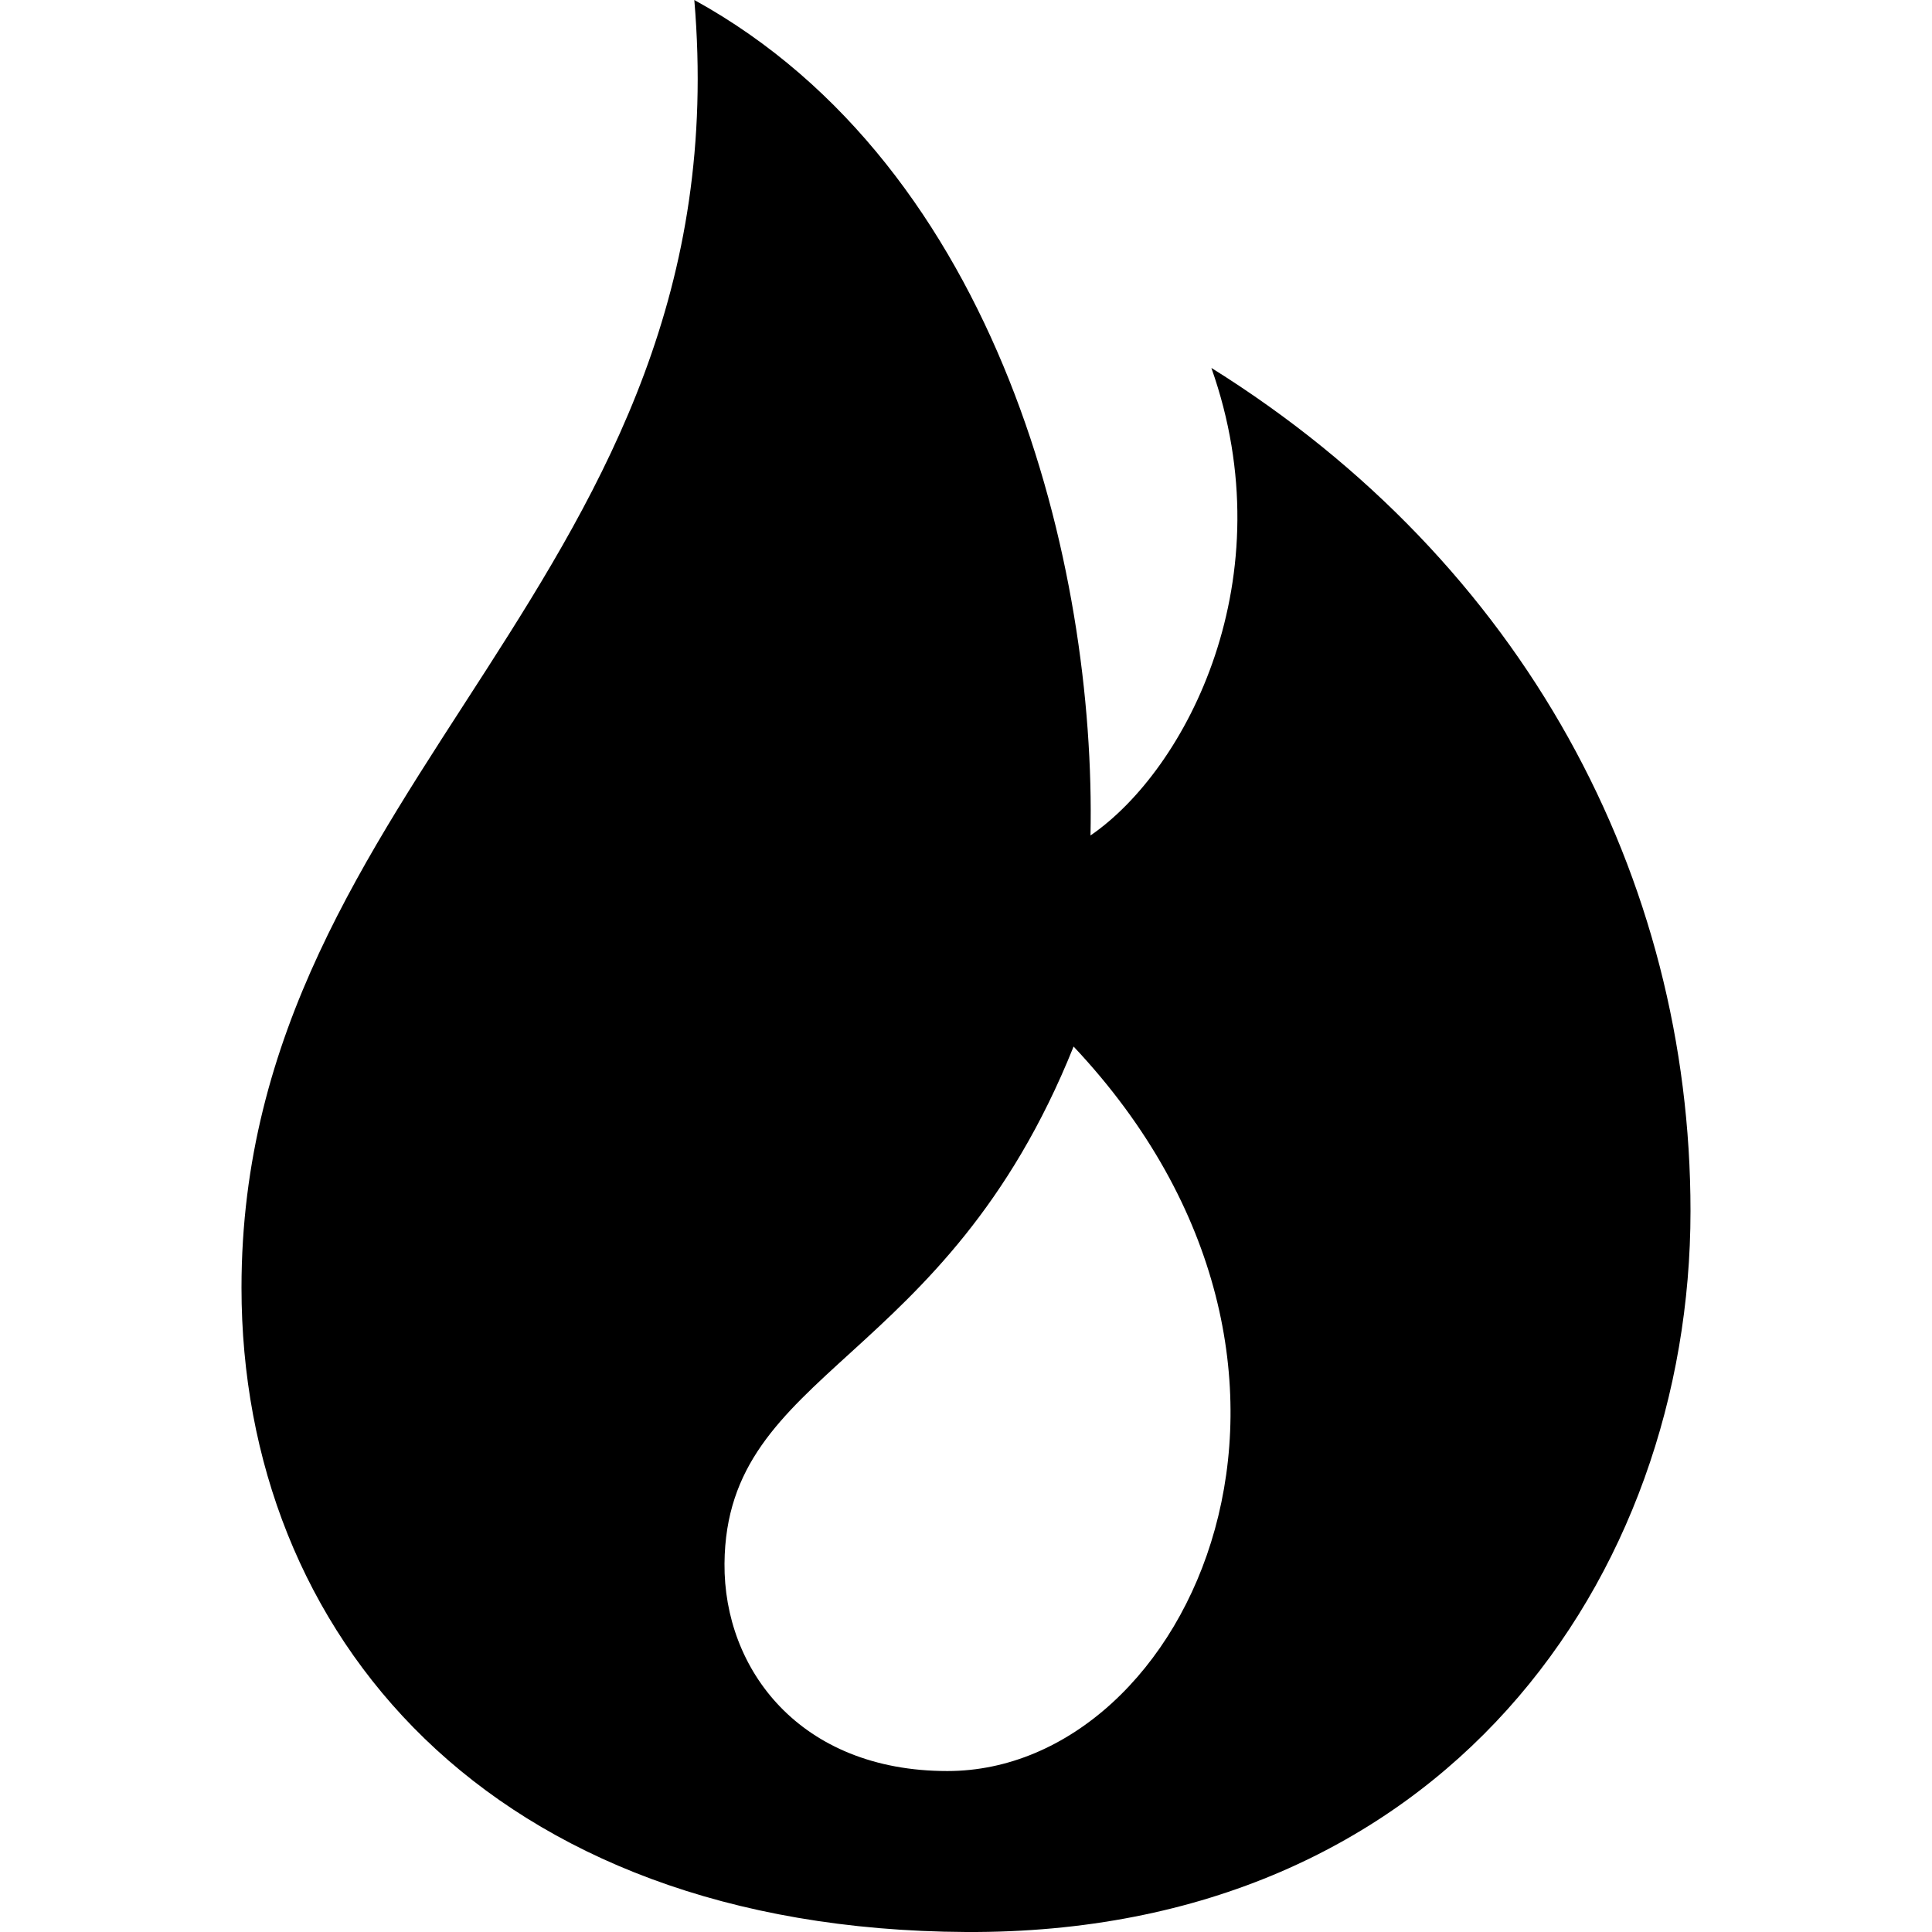
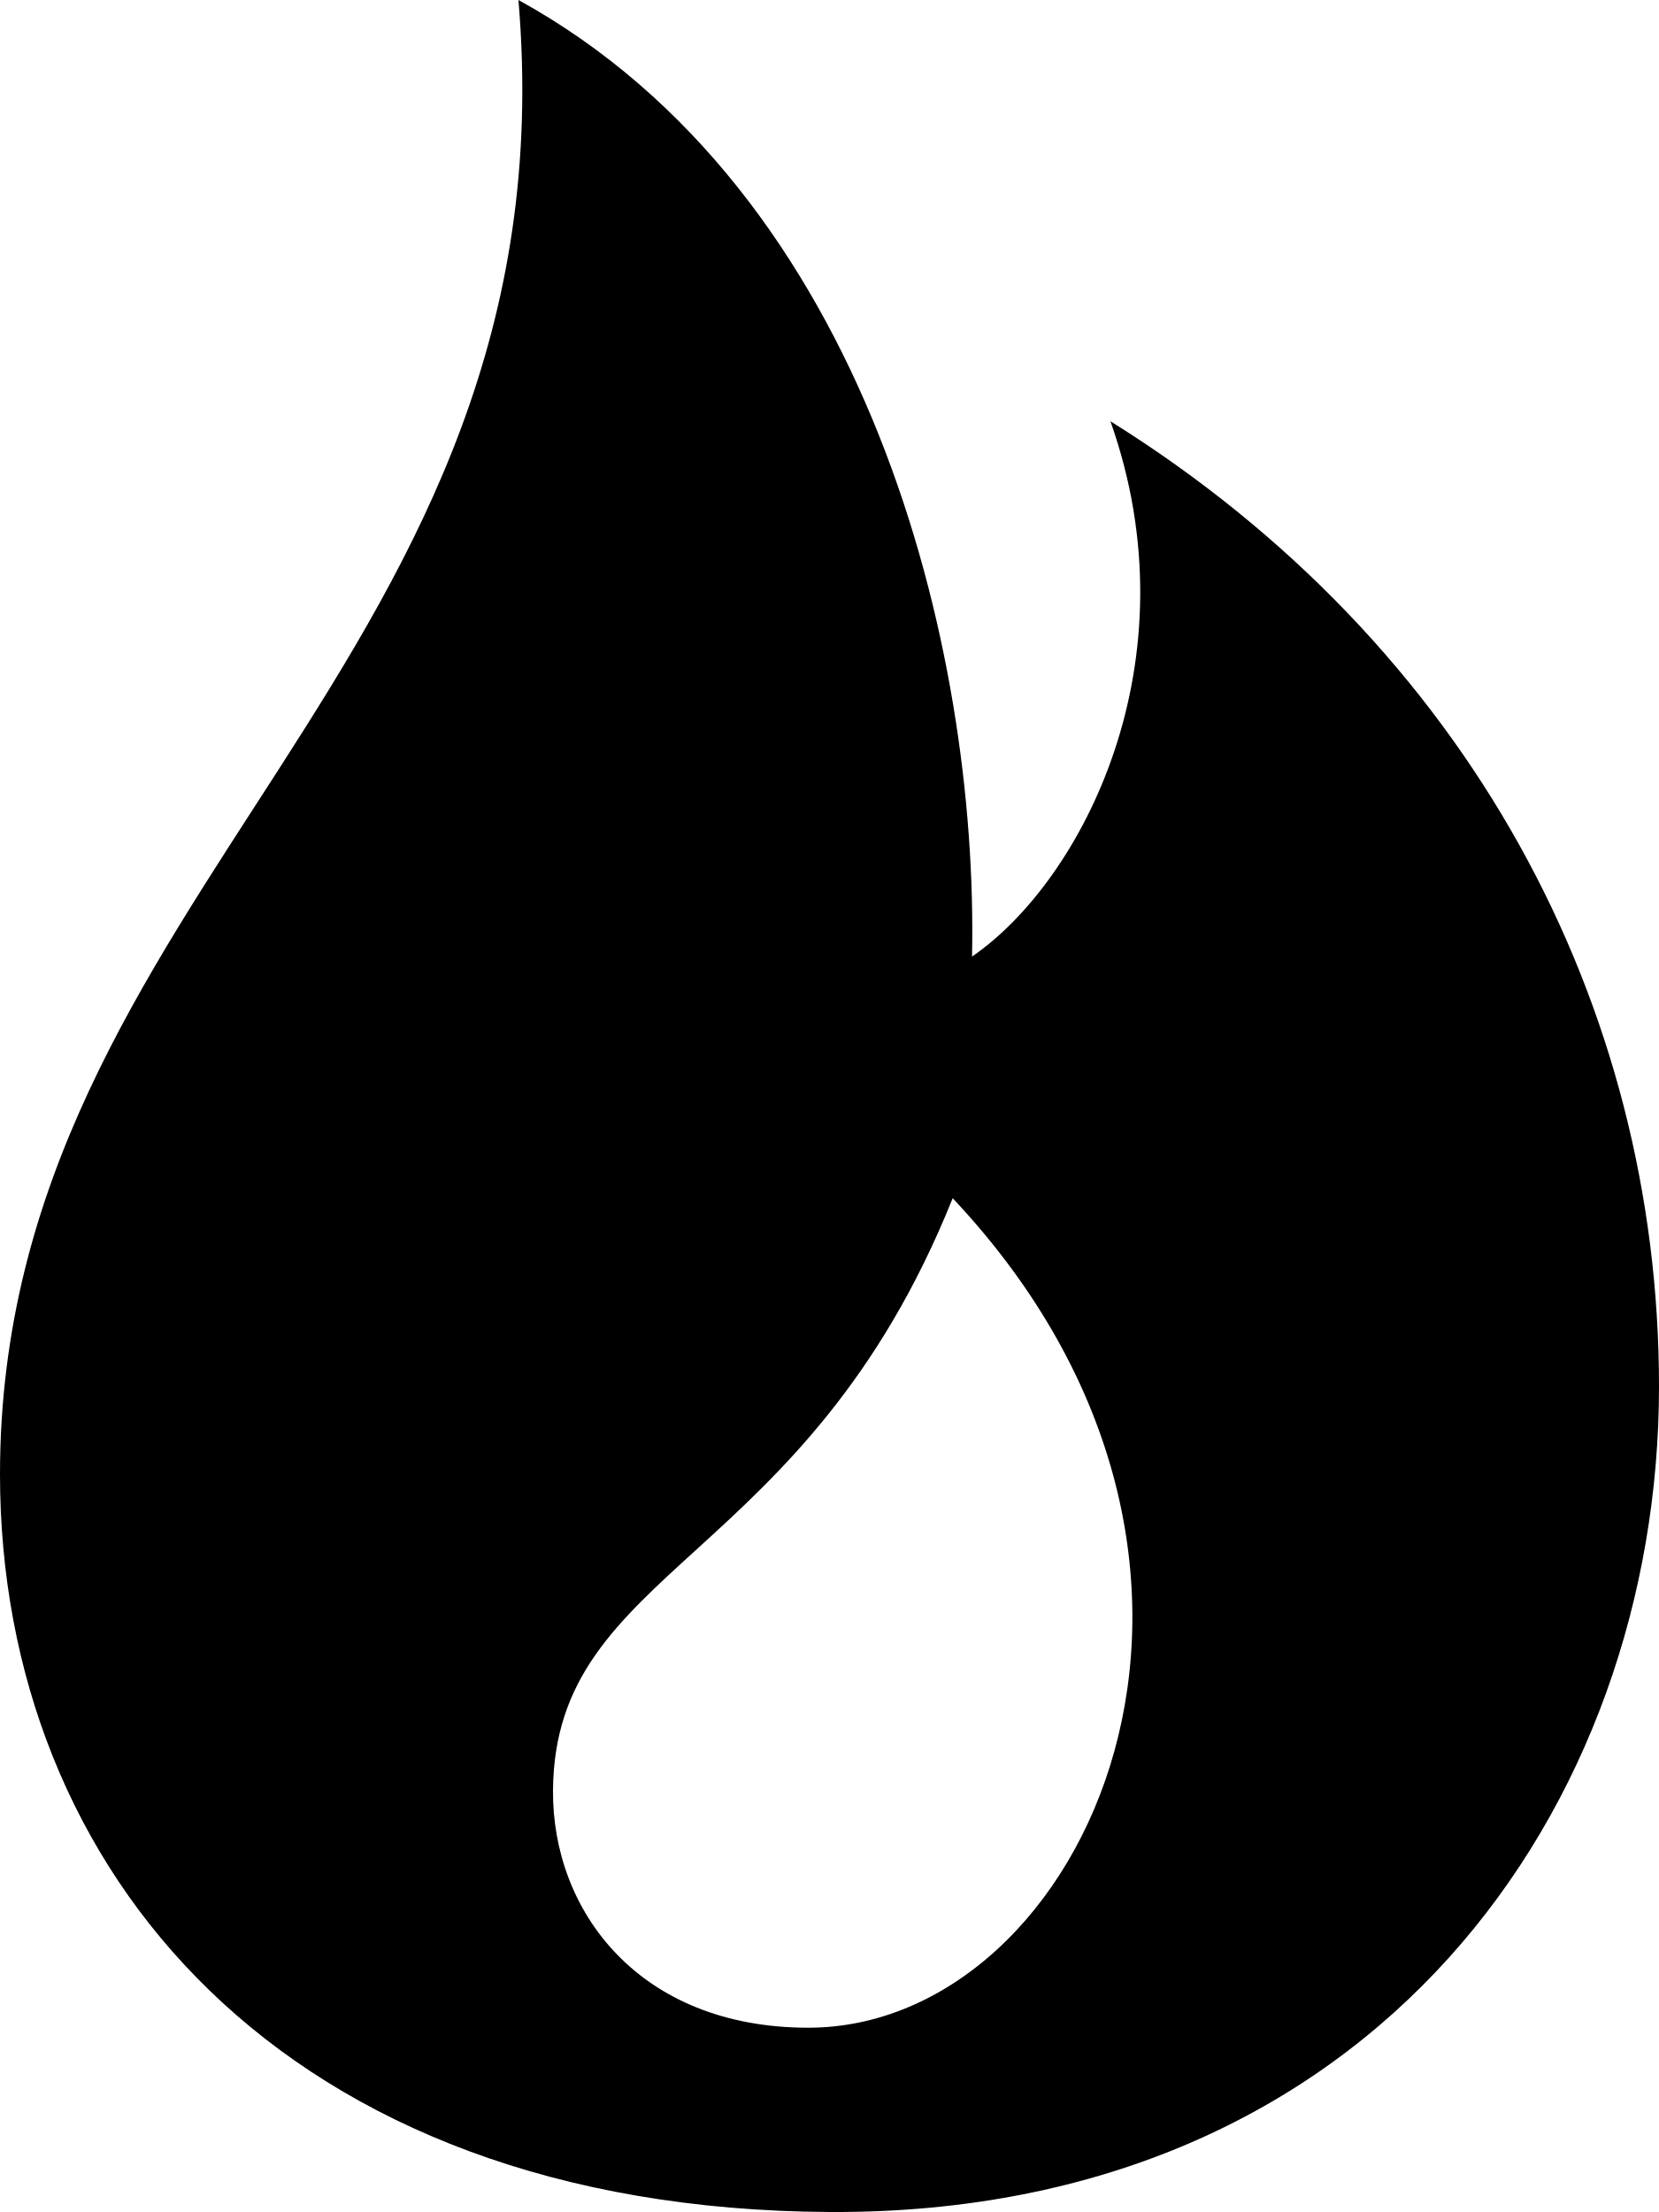
- <svg xmlns="http://www.w3.org/2000/svg" preserveAspectRatio="none" viewBox="0 0 16 16" fill="none">
-   <g clip-path="url(#clip0_7_153)">
-     <path fill-rule="evenodd" clip-rule="evenodd" d="M5.75 0C6.157 4.793 2 6.443 2 10.664C2 13.531 4.046 15.979 8 16C11.954 16.021 14 13.057 14 10.029C14 7.269 12.625 4.665 10.032 3.047C10.648 4.785 9.828 6.372 9.031 6.919C9.078 4.694 8.281 1.393 5.75 0ZM8.891 8.667C11.394 11.326 9.857 14.667 7.846 14.667C6.623 14.667 5.993 13.823 6 12.949C6.013 11.327 7.825 11.325 8.891 8.667Z" fill="currentColor" />
-   </g>
-   <defs>
-     <clipPath id="clip0_7_153">
-       <rect width="16" height="16" fill="none" />
-     </clipPath>
-   </defs>
+ <svg xmlns="http://www.w3.org/2000/svg" viewBox="0 0 12 16" fill="none">
+   <path fill-rule="evenodd" clip-rule="evenodd" d="M3.75 0C4.157 4.793 0 6.443 0 10.664C0 13.531 2.046 15.979 6 16C9.954 16.021 12 13.057 12 10.029C12 7.269 10.625 4.665 8.032 3.047C8.648 4.785 7.828 6.372 7.031 6.919C7.078 4.694 6.281 1.393 3.75 0ZM6.891 8.667C9.394 11.326 7.857 14.667 5.846 14.667C4.623 14.667 3.993 13.823 4 12.949C4.013 11.327 5.825 11.325 6.891 8.667Z" fill="currentColor" />
</svg>
